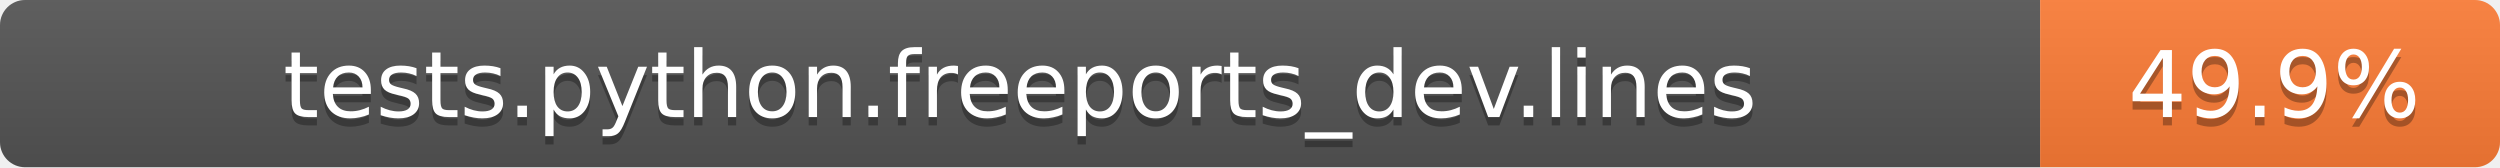
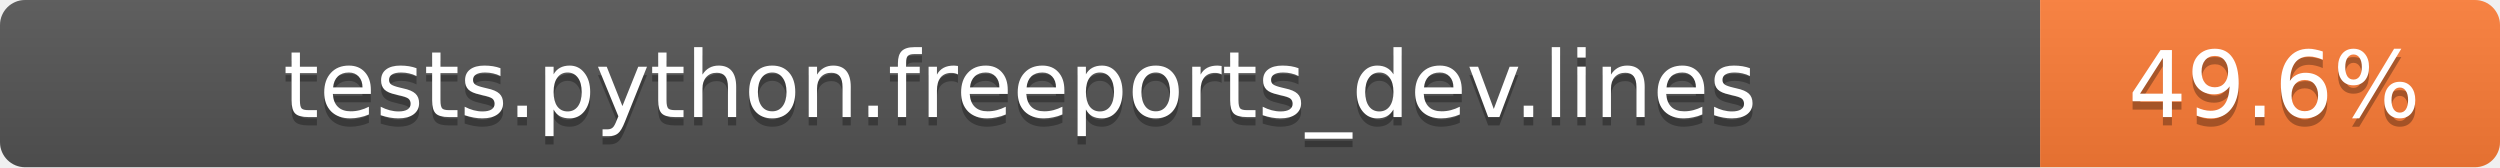
- <svg xmlns="http://www.w3.org/2000/svg" width="299" height="20" role="img" aria-label="tests.python.freeports_dev.lines: 49.9%">
+ <svg xmlns="http://www.w3.org/2000/svg" width="299" height="20" role="img" aria-label="tests.python.freeports_dev.lines: 49.6%">
  <linearGradient id="gradient" x2="0" y2="100%">
    <stop offset="0" stop-color="#bbb" stop-opacity=".1" />
    <stop offset="1" stop-opacity=".1" />
  </linearGradient>
  <clipPath id="rounded">
    <rect width="299" height="20" rx="3" fill="#fff" />
  </clipPath>
  <g clip-path="url(#rounded)">
    <rect width="244" height="20" fill="#555" />
    <rect x="244" width="55" height="20" fill="#fe7d37" />
    <rect width="299" height="20" fill="url(#gradient)" />
  </g>
  <g fill="#fff" text-anchor="middle" font-family="Verdana,DejaVu Sans,sans-serif" font-size="11">
    <text x="122" y="15" fill="#010101" fill-opacity=".3">tests.python.freeports_dev.lines</text>
    <text x="122" y="14">tests.python.freeports_dev.lines</text>
-     <text x="272" y="15" fill="#010101" fill-opacity=".3">49.9%</text>
-     <text x="272" y="14">49.9%</text>
+     <text x="272" y="15" fill="#010101" fill-opacity=".3">49.6%</text>
+     <text x="272" y="14">49.6%</text>
  </g>
</svg>
